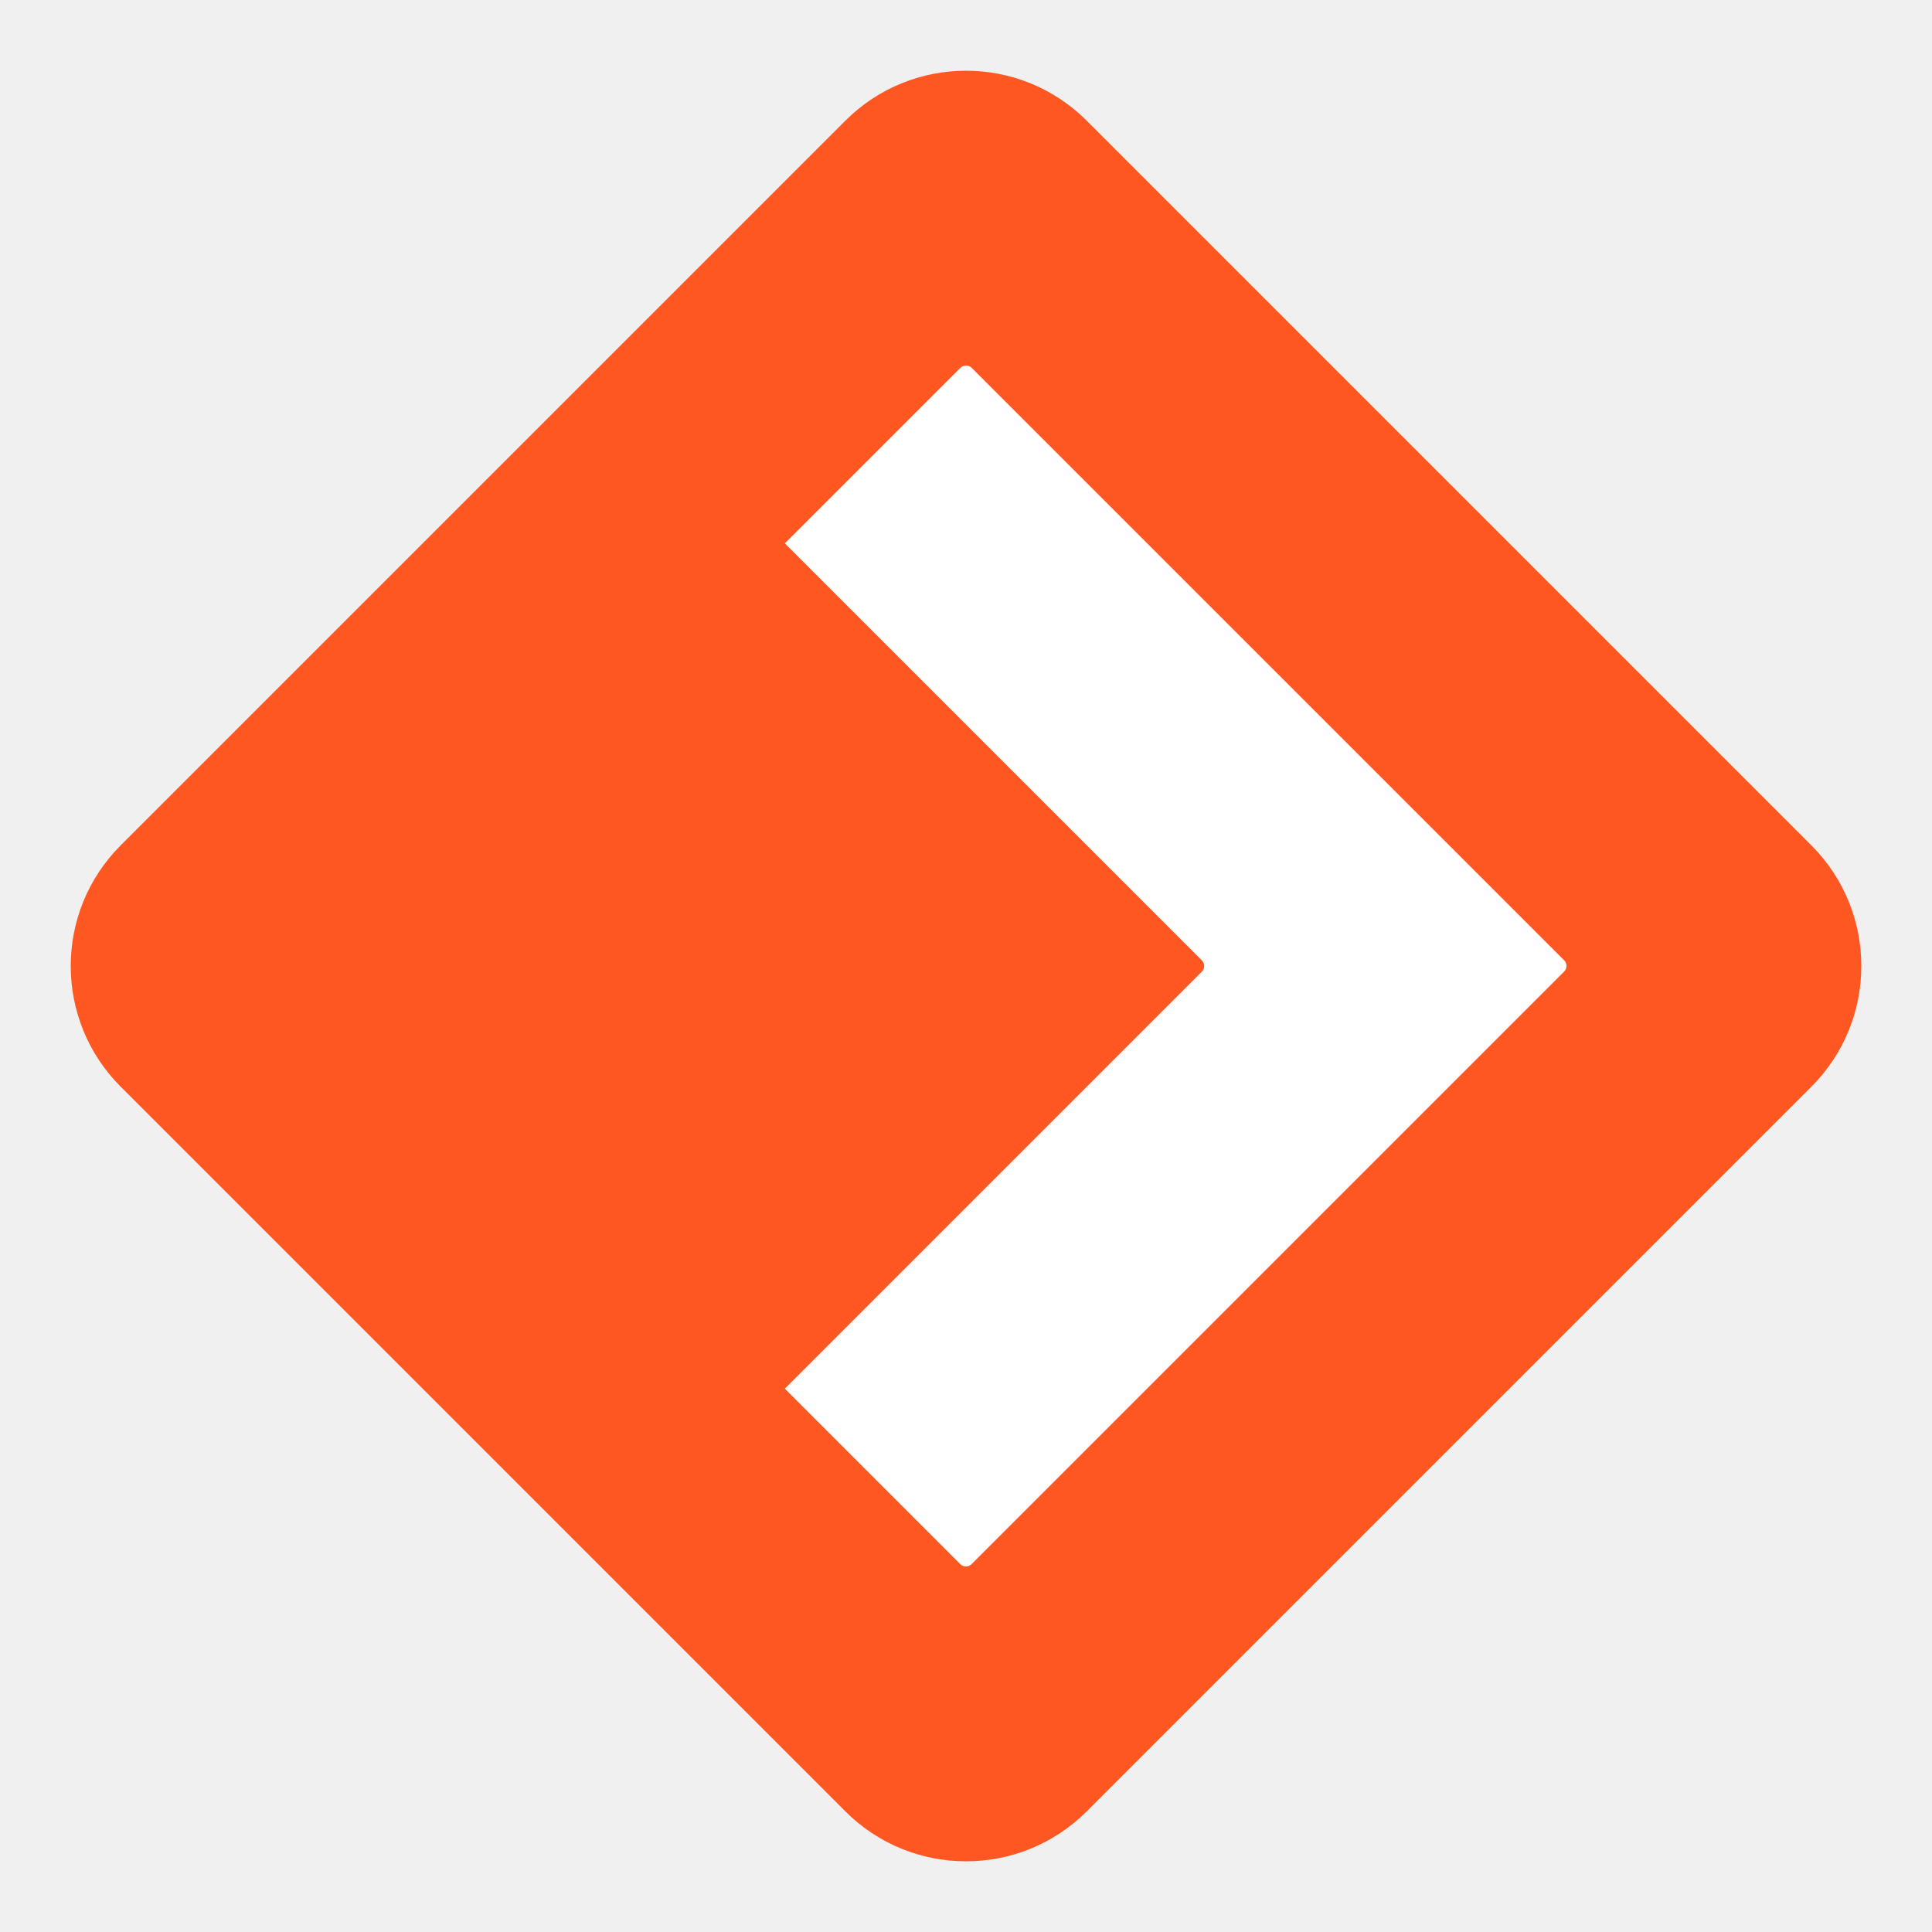
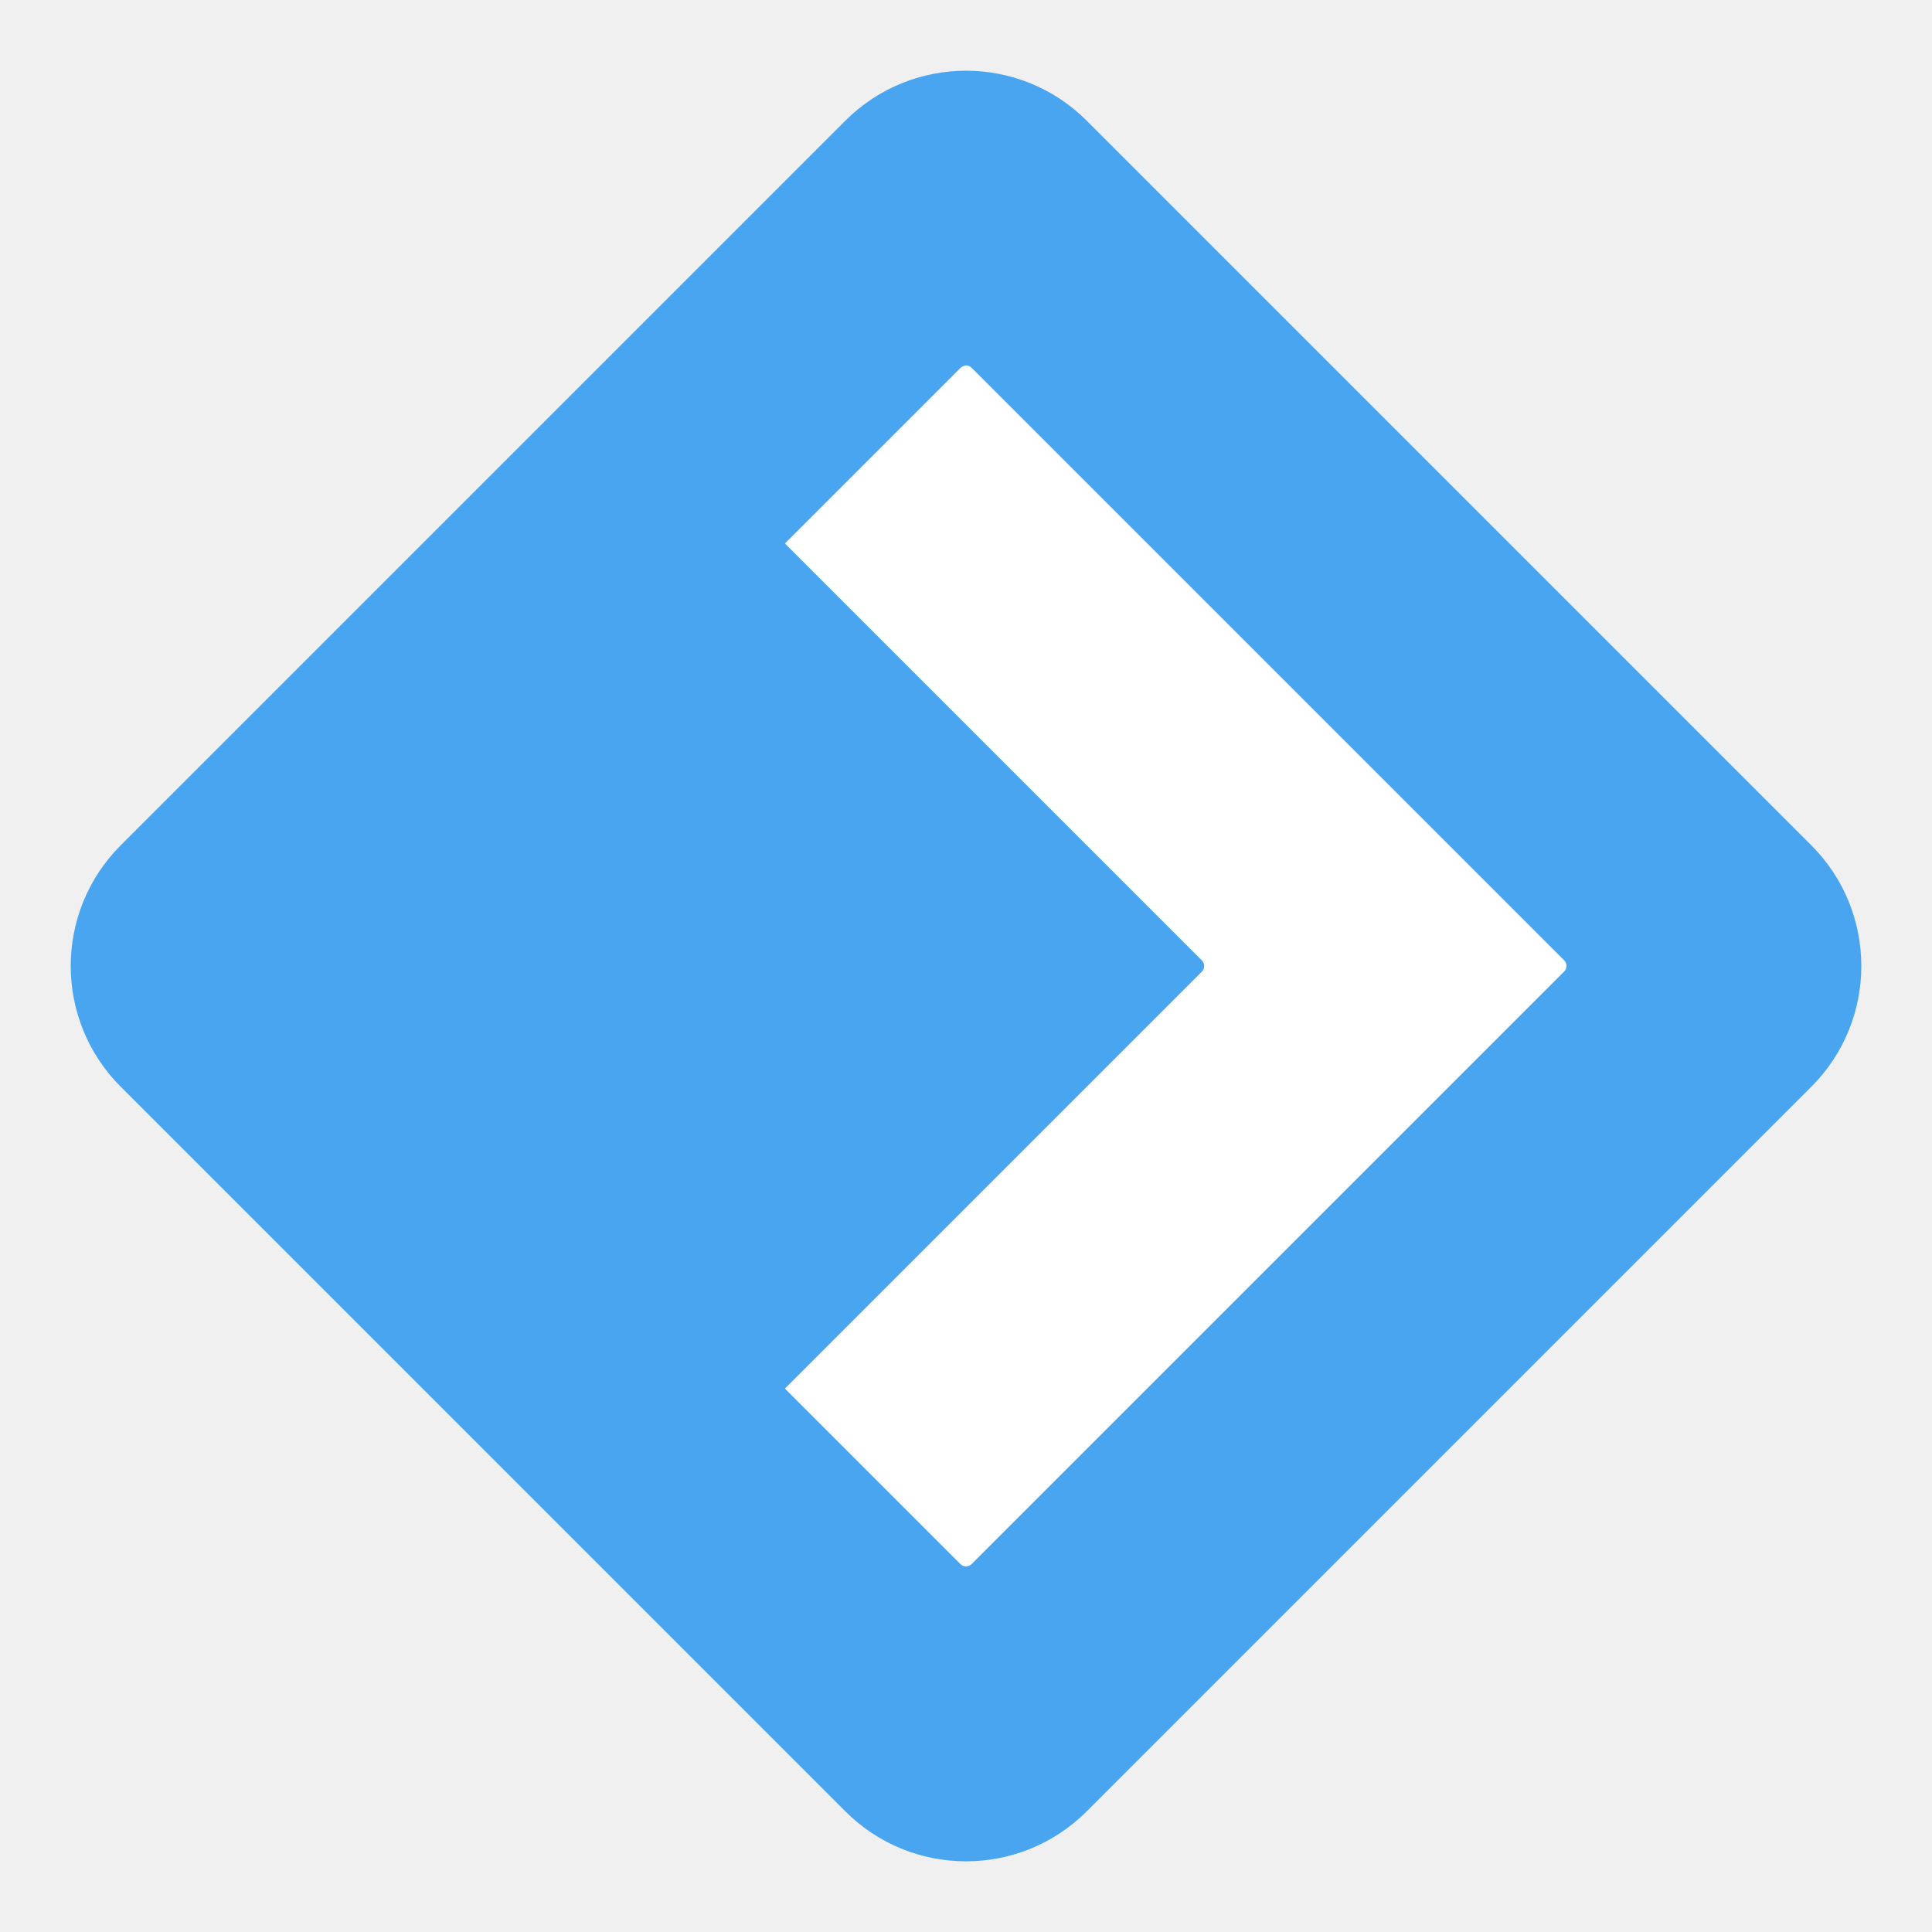
- <svg xmlns="http://www.w3.org/2000/svg" width="16" height="16" viewBox="0 0 16 16" version="1.1" id="svg1">
-   <defs id="defs1" />
-   <g id="layer1">
-     <rect style="fill:#ff5722;fill-opacity:1;stroke-width:0;stroke-linejoin:bevel" id="rect1" width="11.314" height="11.314" x="5.657" y="-5.657" ry="1.414" transform="rotate(45)" />
-     <path id="rect2" style="fill:#ffffff;fill-opacity:1;stroke-width:0;stroke-linejoin:bevel" d="M 3.516 7.798 C 3.504 7.786 3.488 7.778 3.469 7.778 L 1.414 7.778 L 1.414 12.662 C 1.414 12.698 1.385 12.728 1.348 12.728 L -3.536 12.728 L -3.536 14.783 C -3.536 14.82 -3.506 14.849 -3.469 14.849 L 3.469 14.849 C 3.506 14.849 3.536 14.82 3.536 14.783 L 3.536 7.844 C 3.536 7.826 3.528 7.809 3.516 7.798 z " transform="rotate(-45)" />
+ <svg xmlns="http://www.w3.org/2000/svg" width="16" height="16" version="1.1" viewBox="0 0 16 16">
+   <g stroke-width="0">
+     <rect transform="rotate(45)" x="5.657" y="-5.657" width="11.314" height="11.314" ry="1.414" fill="#4aa5f0" />
+     <path transform="rotate(-45)" d="m3.516 7.798c-0.012-0.012-0.029-0.019-0.047-0.019h-2.055v4.883c0 0.037-0.03 0.066-0.066 0.066h-4.883v2.055c0 0.037 0.03 0.066 0.066 0.066h6.939c0.037 0 0.066-0.03 0.066-0.066v-6.939c0-0.018-0.007-0.035-0.019-0.047z" fill="#fff" />
  </g>
</svg>
